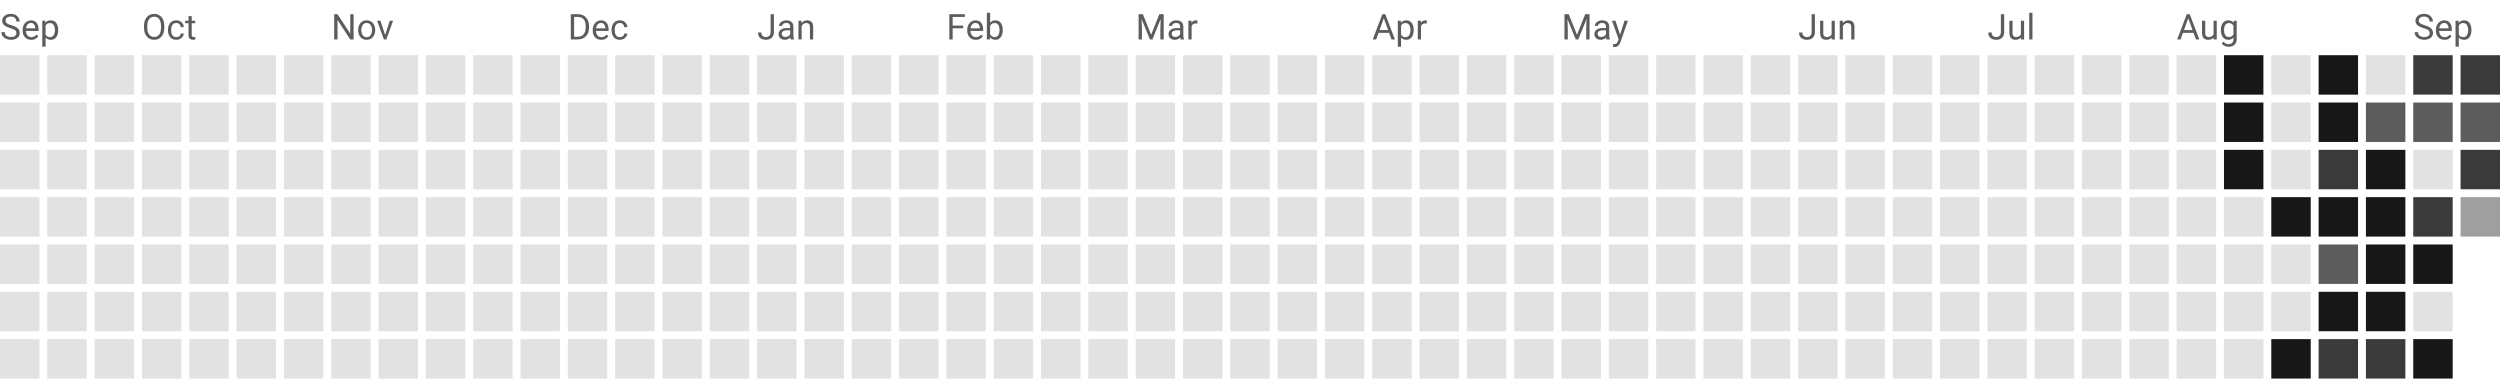
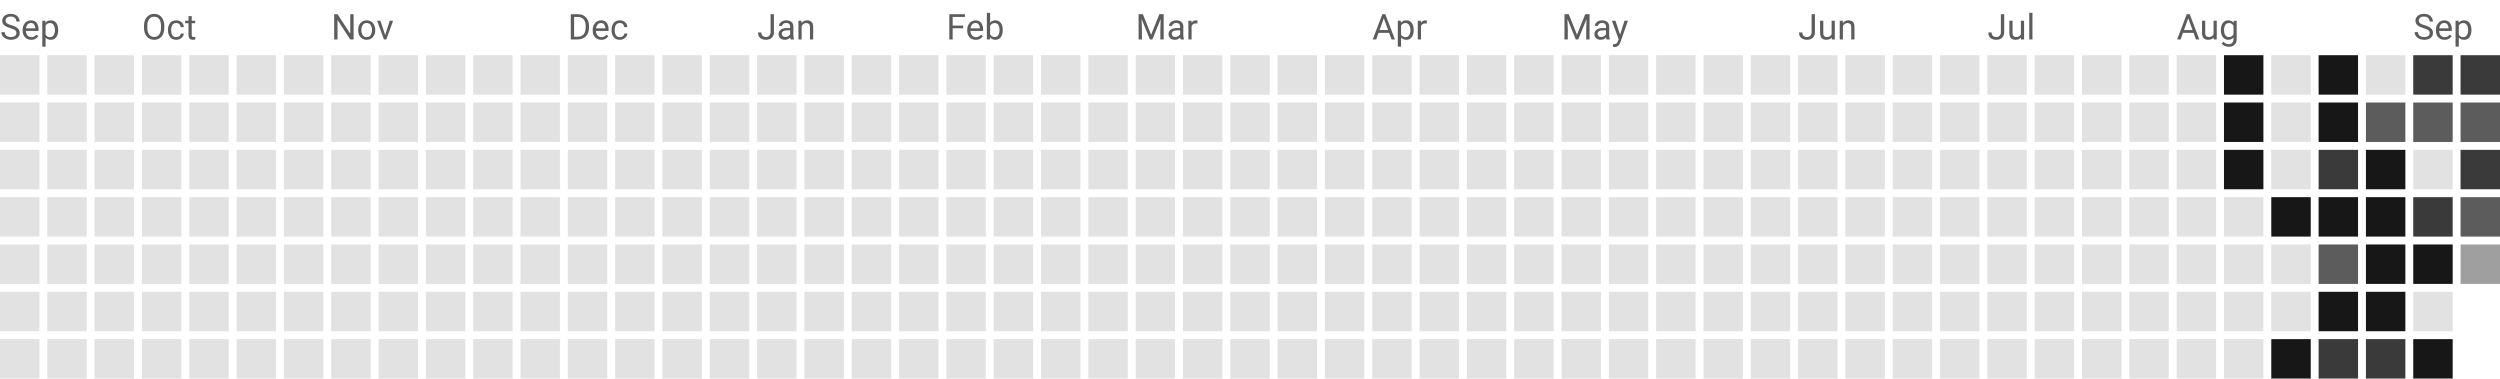
<svg xmlns="http://www.w3.org/2000/svg" width="634" height="96" viewBox="0 0 634 96" role="img">
  <text x="0" y="10" font-family="-apple-system,BlinkMacSystemFont,'Segoe UI',Roboto,Helvetica,Arial,sans-serif" font-size="9" fill="#5c5c5c">Sep</text>
  <text x="36" y="10" font-family="-apple-system,BlinkMacSystemFont,'Segoe UI',Roboto,Helvetica,Arial,sans-serif" font-size="9" fill="#5c5c5c">Oct</text>
  <text x="84" y="10" font-family="-apple-system,BlinkMacSystemFont,'Segoe UI',Roboto,Helvetica,Arial,sans-serif" font-size="9" fill="#5c5c5c">Nov</text>
  <text x="144" y="10" font-family="-apple-system,BlinkMacSystemFont,'Segoe UI',Roboto,Helvetica,Arial,sans-serif" font-size="9" fill="#5c5c5c">Dec</text>
  <text x="192" y="10" font-family="-apple-system,BlinkMacSystemFont,'Segoe UI',Roboto,Helvetica,Arial,sans-serif" font-size="9" fill="#5c5c5c">Jan</text>
  <text x="240" y="10" font-family="-apple-system,BlinkMacSystemFont,'Segoe UI',Roboto,Helvetica,Arial,sans-serif" font-size="9" fill="#5c5c5c">Feb</text>
  <text x="288" y="10" font-family="-apple-system,BlinkMacSystemFont,'Segoe UI',Roboto,Helvetica,Arial,sans-serif" font-size="9" fill="#5c5c5c">Mar</text>
  <text x="348" y="10" font-family="-apple-system,BlinkMacSystemFont,'Segoe UI',Roboto,Helvetica,Arial,sans-serif" font-size="9" fill="#5c5c5c">Apr</text>
  <text x="396" y="10" font-family="-apple-system,BlinkMacSystemFont,'Segoe UI',Roboto,Helvetica,Arial,sans-serif" font-size="9" fill="#5c5c5c">May</text>
  <text x="456" y="10" font-family="-apple-system,BlinkMacSystemFont,'Segoe UI',Roboto,Helvetica,Arial,sans-serif" font-size="9" fill="#5c5c5c">Jun</text>
  <text x="504" y="10" font-family="-apple-system,BlinkMacSystemFont,'Segoe UI',Roboto,Helvetica,Arial,sans-serif" font-size="9" fill="#5c5c5c">Jul</text>
  <text x="552" y="10" font-family="-apple-system,BlinkMacSystemFont,'Segoe UI',Roboto,Helvetica,Arial,sans-serif" font-size="9" fill="#5c5c5c">Aug</text>
  <text x="612" y="10" font-family="-apple-system,BlinkMacSystemFont,'Segoe UI',Roboto,Helvetica,Arial,sans-serif" font-size="9" fill="#5c5c5c">Sep</text>
  <rect x="0" y="14" width="10" height="10" fill="#e2e2e2" />
  <rect x="0" y="26" width="10" height="10" fill="#e2e2e2" />
  <rect x="0" y="38" width="10" height="10" fill="#e2e2e2" />
  <rect x="0" y="50" width="10" height="10" fill="#e2e2e2" />
  <rect x="0" y="62" width="10" height="10" fill="#e2e2e2" />
  <rect x="0" y="74" width="10" height="10" fill="#e2e2e2" />
  <rect x="0" y="86" width="10" height="10" fill="#e2e2e2" />
  <rect x="12" y="14" width="10" height="10" fill="#e2e2e2" />
  <rect x="12" y="26" width="10" height="10" fill="#e2e2e2" />
  <rect x="12" y="38" width="10" height="10" fill="#e2e2e2" />
  <rect x="12" y="50" width="10" height="10" fill="#e2e2e2" />
  <rect x="12" y="62" width="10" height="10" fill="#e2e2e2" />
  <rect x="12" y="74" width="10" height="10" fill="#e2e2e2" />
  <rect x="12" y="86" width="10" height="10" fill="#e2e2e2" />
  <rect x="24" y="14" width="10" height="10" fill="#e2e2e2" />
  <rect x="24" y="26" width="10" height="10" fill="#e2e2e2" />
  <rect x="24" y="38" width="10" height="10" fill="#e2e2e2" />
  <rect x="24" y="50" width="10" height="10" fill="#e2e2e2" />
  <rect x="24" y="62" width="10" height="10" fill="#e2e2e2" />
  <rect x="24" y="74" width="10" height="10" fill="#e2e2e2" />
  <rect x="24" y="86" width="10" height="10" fill="#e2e2e2" />
  <rect x="36" y="14" width="10" height="10" fill="#e2e2e2" />
  <rect x="36" y="26" width="10" height="10" fill="#e2e2e2" />
  <rect x="36" y="38" width="10" height="10" fill="#e2e2e2" />
  <rect x="36" y="50" width="10" height="10" fill="#e2e2e2" />
  <rect x="36" y="62" width="10" height="10" fill="#e2e2e2" />
  <rect x="36" y="74" width="10" height="10" fill="#e2e2e2" />
  <rect x="36" y="86" width="10" height="10" fill="#e2e2e2" />
  <rect x="48" y="14" width="10" height="10" fill="#e2e2e2" />
  <rect x="48" y="26" width="10" height="10" fill="#e2e2e2" />
  <rect x="48" y="38" width="10" height="10" fill="#e2e2e2" />
  <rect x="48" y="50" width="10" height="10" fill="#e2e2e2" />
  <rect x="48" y="62" width="10" height="10" fill="#e2e2e2" />
  <rect x="48" y="74" width="10" height="10" fill="#e2e2e2" />
  <rect x="48" y="86" width="10" height="10" fill="#e2e2e2" />
  <rect x="60" y="14" width="10" height="10" fill="#e2e2e2" />
  <rect x="60" y="26" width="10" height="10" fill="#e2e2e2" />
  <rect x="60" y="38" width="10" height="10" fill="#e2e2e2" />
  <rect x="60" y="50" width="10" height="10" fill="#e2e2e2" />
  <rect x="60" y="62" width="10" height="10" fill="#e2e2e2" />
  <rect x="60" y="74" width="10" height="10" fill="#e2e2e2" />
  <rect x="60" y="86" width="10" height="10" fill="#e2e2e2" />
  <rect x="72" y="14" width="10" height="10" fill="#e2e2e2" />
  <rect x="72" y="26" width="10" height="10" fill="#e2e2e2" />
  <rect x="72" y="38" width="10" height="10" fill="#e2e2e2" />
  <rect x="72" y="50" width="10" height="10" fill="#e2e2e2" />
  <rect x="72" y="62" width="10" height="10" fill="#e2e2e2" />
  <rect x="72" y="74" width="10" height="10" fill="#e2e2e2" />
  <rect x="72" y="86" width="10" height="10" fill="#e2e2e2" />
  <rect x="84" y="14" width="10" height="10" fill="#e2e2e2" />
  <rect x="84" y="26" width="10" height="10" fill="#e2e2e2" />
  <rect x="84" y="38" width="10" height="10" fill="#e2e2e2" />
  <rect x="84" y="50" width="10" height="10" fill="#e2e2e2" />
  <rect x="84" y="62" width="10" height="10" fill="#e2e2e2" />
  <rect x="84" y="74" width="10" height="10" fill="#e2e2e2" />
  <rect x="84" y="86" width="10" height="10" fill="#e2e2e2" />
  <rect x="96" y="14" width="10" height="10" fill="#e2e2e2" />
  <rect x="96" y="26" width="10" height="10" fill="#e2e2e2" />
  <rect x="96" y="38" width="10" height="10" fill="#e2e2e2" />
  <rect x="96" y="50" width="10" height="10" fill="#e2e2e2" />
  <rect x="96" y="62" width="10" height="10" fill="#e2e2e2" />
  <rect x="96" y="74" width="10" height="10" fill="#e2e2e2" />
  <rect x="96" y="86" width="10" height="10" fill="#e2e2e2" />
  <rect x="108" y="14" width="10" height="10" fill="#e2e2e2" />
  <rect x="108" y="26" width="10" height="10" fill="#e2e2e2" />
  <rect x="108" y="38" width="10" height="10" fill="#e2e2e2" />
  <rect x="108" y="50" width="10" height="10" fill="#e2e2e2" />
  <rect x="108" y="62" width="10" height="10" fill="#e2e2e2" />
  <rect x="108" y="74" width="10" height="10" fill="#e2e2e2" />
  <rect x="108" y="86" width="10" height="10" fill="#e2e2e2" />
  <rect x="120" y="14" width="10" height="10" fill="#e2e2e2" />
  <rect x="120" y="26" width="10" height="10" fill="#e2e2e2" />
  <rect x="120" y="38" width="10" height="10" fill="#e2e2e2" />
  <rect x="120" y="50" width="10" height="10" fill="#e2e2e2" />
  <rect x="120" y="62" width="10" height="10" fill="#e2e2e2" />
  <rect x="120" y="74" width="10" height="10" fill="#e2e2e2" />
  <rect x="120" y="86" width="10" height="10" fill="#e2e2e2" />
  <rect x="132" y="14" width="10" height="10" fill="#e2e2e2" />
  <rect x="132" y="26" width="10" height="10" fill="#e2e2e2" />
  <rect x="132" y="38" width="10" height="10" fill="#e2e2e2" />
  <rect x="132" y="50" width="10" height="10" fill="#e2e2e2" />
  <rect x="132" y="62" width="10" height="10" fill="#e2e2e2" />
  <rect x="132" y="74" width="10" height="10" fill="#e2e2e2" />
  <rect x="132" y="86" width="10" height="10" fill="#e2e2e2" />
  <rect x="144" y="14" width="10" height="10" fill="#e2e2e2" />
  <rect x="144" y="26" width="10" height="10" fill="#e2e2e2" />
  <rect x="144" y="38" width="10" height="10" fill="#e2e2e2" />
  <rect x="144" y="50" width="10" height="10" fill="#e2e2e2" />
  <rect x="144" y="62" width="10" height="10" fill="#e2e2e2" />
  <rect x="144" y="74" width="10" height="10" fill="#e2e2e2" />
  <rect x="144" y="86" width="10" height="10" fill="#e2e2e2" />
  <rect x="156" y="14" width="10" height="10" fill="#e2e2e2" />
  <rect x="156" y="26" width="10" height="10" fill="#e2e2e2" />
  <rect x="156" y="38" width="10" height="10" fill="#e2e2e2" />
  <rect x="156" y="50" width="10" height="10" fill="#e2e2e2" />
  <rect x="156" y="62" width="10" height="10" fill="#e2e2e2" />
  <rect x="156" y="74" width="10" height="10" fill="#e2e2e2" />
  <rect x="156" y="86" width="10" height="10" fill="#e2e2e2" />
  <rect x="168" y="14" width="10" height="10" fill="#e2e2e2" />
  <rect x="168" y="26" width="10" height="10" fill="#e2e2e2" />
  <rect x="168" y="38" width="10" height="10" fill="#e2e2e2" />
  <rect x="168" y="50" width="10" height="10" fill="#e2e2e2" />
  <rect x="168" y="62" width="10" height="10" fill="#e2e2e2" />
  <rect x="168" y="74" width="10" height="10" fill="#e2e2e2" />
  <rect x="168" y="86" width="10" height="10" fill="#e2e2e2" />
  <rect x="180" y="14" width="10" height="10" fill="#e2e2e2" />
  <rect x="180" y="26" width="10" height="10" fill="#e2e2e2" />
  <rect x="180" y="38" width="10" height="10" fill="#e2e2e2" />
  <rect x="180" y="50" width="10" height="10" fill="#e2e2e2" />
  <rect x="180" y="62" width="10" height="10" fill="#e2e2e2" />
  <rect x="180" y="74" width="10" height="10" fill="#e2e2e2" />
  <rect x="180" y="86" width="10" height="10" fill="#e2e2e2" />
  <rect x="192" y="14" width="10" height="10" fill="#e2e2e2" />
  <rect x="192" y="26" width="10" height="10" fill="#e2e2e2" />
  <rect x="192" y="38" width="10" height="10" fill="#e2e2e2" />
  <rect x="192" y="50" width="10" height="10" fill="#e2e2e2" />
  <rect x="192" y="62" width="10" height="10" fill="#e2e2e2" />
  <rect x="192" y="74" width="10" height="10" fill="#e2e2e2" />
  <rect x="192" y="86" width="10" height="10" fill="#e2e2e2" />
  <rect x="204" y="14" width="10" height="10" fill="#e2e2e2" />
  <rect x="204" y="26" width="10" height="10" fill="#e2e2e2" />
  <rect x="204" y="38" width="10" height="10" fill="#e2e2e2" />
  <rect x="204" y="50" width="10" height="10" fill="#e2e2e2" />
  <rect x="204" y="62" width="10" height="10" fill="#e2e2e2" />
  <rect x="204" y="74" width="10" height="10" fill="#e2e2e2" />
  <rect x="204" y="86" width="10" height="10" fill="#e2e2e2" />
  <rect x="216" y="14" width="10" height="10" fill="#e2e2e2" />
  <rect x="216" y="26" width="10" height="10" fill="#e2e2e2" />
  <rect x="216" y="38" width="10" height="10" fill="#e2e2e2" />
  <rect x="216" y="50" width="10" height="10" fill="#e2e2e2" />
  <rect x="216" y="62" width="10" height="10" fill="#e2e2e2" />
  <rect x="216" y="74" width="10" height="10" fill="#e2e2e2" />
  <rect x="216" y="86" width="10" height="10" fill="#e2e2e2" />
  <rect x="228" y="14" width="10" height="10" fill="#e2e2e2" />
  <rect x="228" y="26" width="10" height="10" fill="#e2e2e2" />
  <rect x="228" y="38" width="10" height="10" fill="#e2e2e2" />
  <rect x="228" y="50" width="10" height="10" fill="#e2e2e2" />
  <rect x="228" y="62" width="10" height="10" fill="#e2e2e2" />
  <rect x="228" y="74" width="10" height="10" fill="#e2e2e2" />
  <rect x="228" y="86" width="10" height="10" fill="#e2e2e2" />
  <rect x="240" y="14" width="10" height="10" fill="#e2e2e2" />
  <rect x="240" y="26" width="10" height="10" fill="#e2e2e2" />
  <rect x="240" y="38" width="10" height="10" fill="#e2e2e2" />
  <rect x="240" y="50" width="10" height="10" fill="#e2e2e2" />
  <rect x="240" y="62" width="10" height="10" fill="#e2e2e2" />
  <rect x="240" y="74" width="10" height="10" fill="#e2e2e2" />
  <rect x="240" y="86" width="10" height="10" fill="#e2e2e2" />
  <rect x="252" y="14" width="10" height="10" fill="#e2e2e2" />
  <rect x="252" y="26" width="10" height="10" fill="#e2e2e2" />
  <rect x="252" y="38" width="10" height="10" fill="#e2e2e2" />
  <rect x="252" y="50" width="10" height="10" fill="#e2e2e2" />
  <rect x="252" y="62" width="10" height="10" fill="#e2e2e2" />
  <rect x="252" y="74" width="10" height="10" fill="#e2e2e2" />
  <rect x="252" y="86" width="10" height="10" fill="#e2e2e2" />
  <rect x="264" y="14" width="10" height="10" fill="#e2e2e2" />
  <rect x="264" y="26" width="10" height="10" fill="#e2e2e2" />
  <rect x="264" y="38" width="10" height="10" fill="#e2e2e2" />
  <rect x="264" y="50" width="10" height="10" fill="#e2e2e2" />
  <rect x="264" y="62" width="10" height="10" fill="#e2e2e2" />
  <rect x="264" y="74" width="10" height="10" fill="#e2e2e2" />
  <rect x="264" y="86" width="10" height="10" fill="#e2e2e2" />
  <rect x="276" y="14" width="10" height="10" fill="#e2e2e2" />
  <rect x="276" y="26" width="10" height="10" fill="#e2e2e2" />
  <rect x="276" y="38" width="10" height="10" fill="#e2e2e2" />
  <rect x="276" y="50" width="10" height="10" fill="#e2e2e2" />
  <rect x="276" y="62" width="10" height="10" fill="#e2e2e2" />
  <rect x="276" y="74" width="10" height="10" fill="#e2e2e2" />
  <rect x="276" y="86" width="10" height="10" fill="#e2e2e2" />
  <rect x="288" y="14" width="10" height="10" fill="#e2e2e2" />
  <rect x="288" y="26" width="10" height="10" fill="#e2e2e2" />
  <rect x="288" y="38" width="10" height="10" fill="#e2e2e2" />
  <rect x="288" y="50" width="10" height="10" fill="#e2e2e2" />
  <rect x="288" y="62" width="10" height="10" fill="#e2e2e2" />
  <rect x="288" y="74" width="10" height="10" fill="#e2e2e2" />
  <rect x="288" y="86" width="10" height="10" fill="#e2e2e2" />
  <rect x="300" y="14" width="10" height="10" fill="#e2e2e2" />
  <rect x="300" y="26" width="10" height="10" fill="#e2e2e2" />
  <rect x="300" y="38" width="10" height="10" fill="#e2e2e2" />
  <rect x="300" y="50" width="10" height="10" fill="#e2e2e2" />
  <rect x="300" y="62" width="10" height="10" fill="#e2e2e2" />
  <rect x="300" y="74" width="10" height="10" fill="#e2e2e2" />
  <rect x="300" y="86" width="10" height="10" fill="#e2e2e2" />
  <rect x="312" y="14" width="10" height="10" fill="#e2e2e2" />
  <rect x="312" y="26" width="10" height="10" fill="#e2e2e2" />
  <rect x="312" y="38" width="10" height="10" fill="#e2e2e2" />
  <rect x="312" y="50" width="10" height="10" fill="#e2e2e2" />
  <rect x="312" y="62" width="10" height="10" fill="#e2e2e2" />
  <rect x="312" y="74" width="10" height="10" fill="#e2e2e2" />
  <rect x="312" y="86" width="10" height="10" fill="#e2e2e2" />
  <rect x="324" y="14" width="10" height="10" fill="#e2e2e2" />
  <rect x="324" y="26" width="10" height="10" fill="#e2e2e2" />
  <rect x="324" y="38" width="10" height="10" fill="#e2e2e2" />
  <rect x="324" y="50" width="10" height="10" fill="#e2e2e2" />
  <rect x="324" y="62" width="10" height="10" fill="#e2e2e2" />
  <rect x="324" y="74" width="10" height="10" fill="#e2e2e2" />
  <rect x="324" y="86" width="10" height="10" fill="#e2e2e2" />
  <rect x="336" y="14" width="10" height="10" fill="#e2e2e2" />
  <rect x="336" y="26" width="10" height="10" fill="#e2e2e2" />
  <rect x="336" y="38" width="10" height="10" fill="#e2e2e2" />
  <rect x="336" y="50" width="10" height="10" fill="#e2e2e2" />
  <rect x="336" y="62" width="10" height="10" fill="#e2e2e2" />
  <rect x="336" y="74" width="10" height="10" fill="#e2e2e2" />
  <rect x="336" y="86" width="10" height="10" fill="#e2e2e2" />
  <rect x="348" y="14" width="10" height="10" fill="#e2e2e2" />
  <rect x="348" y="26" width="10" height="10" fill="#e2e2e2" />
  <rect x="348" y="38" width="10" height="10" fill="#e2e2e2" />
  <rect x="348" y="50" width="10" height="10" fill="#e2e2e2" />
  <rect x="348" y="62" width="10" height="10" fill="#e2e2e2" />
  <rect x="348" y="74" width="10" height="10" fill="#e2e2e2" />
  <rect x="348" y="86" width="10" height="10" fill="#e2e2e2" />
  <rect x="360" y="14" width="10" height="10" fill="#e2e2e2" />
  <rect x="360" y="26" width="10" height="10" fill="#e2e2e2" />
  <rect x="360" y="38" width="10" height="10" fill="#e2e2e2" />
  <rect x="360" y="50" width="10" height="10" fill="#e2e2e2" />
  <rect x="360" y="62" width="10" height="10" fill="#e2e2e2" />
  <rect x="360" y="74" width="10" height="10" fill="#e2e2e2" />
  <rect x="360" y="86" width="10" height="10" fill="#e2e2e2" />
  <rect x="372" y="14" width="10" height="10" fill="#e2e2e2" />
  <rect x="372" y="26" width="10" height="10" fill="#e2e2e2" />
  <rect x="372" y="38" width="10" height="10" fill="#e2e2e2" />
  <rect x="372" y="50" width="10" height="10" fill="#e2e2e2" />
  <rect x="372" y="62" width="10" height="10" fill="#e2e2e2" />
  <rect x="372" y="74" width="10" height="10" fill="#e2e2e2" />
  <rect x="372" y="86" width="10" height="10" fill="#e2e2e2" />
  <rect x="384" y="14" width="10" height="10" fill="#e2e2e2" />
  <rect x="384" y="26" width="10" height="10" fill="#e2e2e2" />
  <rect x="384" y="38" width="10" height="10" fill="#e2e2e2" />
  <rect x="384" y="50" width="10" height="10" fill="#e2e2e2" />
  <rect x="384" y="62" width="10" height="10" fill="#e2e2e2" />
  <rect x="384" y="74" width="10" height="10" fill="#e2e2e2" />
  <rect x="384" y="86" width="10" height="10" fill="#e2e2e2" />
  <rect x="396" y="14" width="10" height="10" fill="#e2e2e2" />
  <rect x="396" y="26" width="10" height="10" fill="#e2e2e2" />
  <rect x="396" y="38" width="10" height="10" fill="#e2e2e2" />
  <rect x="396" y="50" width="10" height="10" fill="#e2e2e2" />
  <rect x="396" y="62" width="10" height="10" fill="#e2e2e2" />
  <rect x="396" y="74" width="10" height="10" fill="#e2e2e2" />
  <rect x="396" y="86" width="10" height="10" fill="#e2e2e2" />
  <rect x="408" y="14" width="10" height="10" fill="#e2e2e2" />
  <rect x="408" y="26" width="10" height="10" fill="#e2e2e2" />
  <rect x="408" y="38" width="10" height="10" fill="#e2e2e2" />
  <rect x="408" y="50" width="10" height="10" fill="#e2e2e2" />
  <rect x="408" y="62" width="10" height="10" fill="#e2e2e2" />
  <rect x="408" y="74" width="10" height="10" fill="#e2e2e2" />
  <rect x="408" y="86" width="10" height="10" fill="#e2e2e2" />
  <rect x="420" y="14" width="10" height="10" fill="#e2e2e2" />
  <rect x="420" y="26" width="10" height="10" fill="#e2e2e2" />
  <rect x="420" y="38" width="10" height="10" fill="#e2e2e2" />
  <rect x="420" y="50" width="10" height="10" fill="#e2e2e2" />
  <rect x="420" y="62" width="10" height="10" fill="#e2e2e2" />
  <rect x="420" y="74" width="10" height="10" fill="#e2e2e2" />
  <rect x="420" y="86" width="10" height="10" fill="#e2e2e2" />
  <rect x="432" y="14" width="10" height="10" fill="#e2e2e2" />
  <rect x="432" y="26" width="10" height="10" fill="#e2e2e2" />
  <rect x="432" y="38" width="10" height="10" fill="#e2e2e2" />
  <rect x="432" y="50" width="10" height="10" fill="#e2e2e2" />
  <rect x="432" y="62" width="10" height="10" fill="#e2e2e2" />
  <rect x="432" y="74" width="10" height="10" fill="#e2e2e2" />
  <rect x="432" y="86" width="10" height="10" fill="#e2e2e2" />
  <rect x="444" y="14" width="10" height="10" fill="#e2e2e2" />
  <rect x="444" y="26" width="10" height="10" fill="#e2e2e2" />
  <rect x="444" y="38" width="10" height="10" fill="#e2e2e2" />
  <rect x="444" y="50" width="10" height="10" fill="#e2e2e2" />
  <rect x="444" y="62" width="10" height="10" fill="#e2e2e2" />
  <rect x="444" y="74" width="10" height="10" fill="#e2e2e2" />
  <rect x="444" y="86" width="10" height="10" fill="#e2e2e2" />
  <rect x="456" y="14" width="10" height="10" fill="#e2e2e2" />
  <rect x="456" y="26" width="10" height="10" fill="#e2e2e2" />
  <rect x="456" y="38" width="10" height="10" fill="#e2e2e2" />
  <rect x="456" y="50" width="10" height="10" fill="#e2e2e2" />
  <rect x="456" y="62" width="10" height="10" fill="#e2e2e2" />
  <rect x="456" y="74" width="10" height="10" fill="#e2e2e2" />
  <rect x="456" y="86" width="10" height="10" fill="#e2e2e2" />
  <rect x="468" y="14" width="10" height="10" fill="#e2e2e2" />
  <rect x="468" y="26" width="10" height="10" fill="#e2e2e2" />
  <rect x="468" y="38" width="10" height="10" fill="#e2e2e2" />
  <rect x="468" y="50" width="10" height="10" fill="#e2e2e2" />
  <rect x="468" y="62" width="10" height="10" fill="#e2e2e2" />
  <rect x="468" y="74" width="10" height="10" fill="#e2e2e2" />
  <rect x="468" y="86" width="10" height="10" fill="#e2e2e2" />
  <rect x="480" y="14" width="10" height="10" fill="#e2e2e2" />
  <rect x="480" y="26" width="10" height="10" fill="#e2e2e2" />
  <rect x="480" y="38" width="10" height="10" fill="#e2e2e2" />
  <rect x="480" y="50" width="10" height="10" fill="#e2e2e2" />
  <rect x="480" y="62" width="10" height="10" fill="#e2e2e2" />
  <rect x="480" y="74" width="10" height="10" fill="#e2e2e2" />
  <rect x="480" y="86" width="10" height="10" fill="#e2e2e2" />
  <rect x="492" y="14" width="10" height="10" fill="#e2e2e2" />
  <rect x="492" y="26" width="10" height="10" fill="#e2e2e2" />
  <rect x="492" y="38" width="10" height="10" fill="#e2e2e2" />
  <rect x="492" y="50" width="10" height="10" fill="#e2e2e2" />
  <rect x="492" y="62" width="10" height="10" fill="#e2e2e2" />
  <rect x="492" y="74" width="10" height="10" fill="#e2e2e2" />
  <rect x="492" y="86" width="10" height="10" fill="#e2e2e2" />
  <rect x="504" y="14" width="10" height="10" fill="#e2e2e2" />
  <rect x="504" y="26" width="10" height="10" fill="#e2e2e2" />
  <rect x="504" y="38" width="10" height="10" fill="#e2e2e2" />
  <rect x="504" y="50" width="10" height="10" fill="#e2e2e2" />
  <rect x="504" y="62" width="10" height="10" fill="#e2e2e2" />
  <rect x="504" y="74" width="10" height="10" fill="#e2e2e2" />
  <rect x="504" y="86" width="10" height="10" fill="#e2e2e2" />
  <rect x="516" y="14" width="10" height="10" fill="#e2e2e2" />
  <rect x="516" y="26" width="10" height="10" fill="#e2e2e2" />
  <rect x="516" y="38" width="10" height="10" fill="#e2e2e2" />
  <rect x="516" y="50" width="10" height="10" fill="#e2e2e2" />
  <rect x="516" y="62" width="10" height="10" fill="#e2e2e2" />
  <rect x="516" y="74" width="10" height="10" fill="#e2e2e2" />
  <rect x="516" y="86" width="10" height="10" fill="#e2e2e2" />
  <rect x="528" y="14" width="10" height="10" fill="#e2e2e2" />
  <rect x="528" y="26" width="10" height="10" fill="#e2e2e2" />
  <rect x="528" y="38" width="10" height="10" fill="#e2e2e2" />
  <rect x="528" y="50" width="10" height="10" fill="#e2e2e2" />
  <rect x="528" y="62" width="10" height="10" fill="#e2e2e2" />
  <rect x="528" y="74" width="10" height="10" fill="#e2e2e2" />
  <rect x="528" y="86" width="10" height="10" fill="#e2e2e2" />
  <rect x="540" y="14" width="10" height="10" fill="#e2e2e2" />
  <rect x="540" y="26" width="10" height="10" fill="#e2e2e2" />
  <rect x="540" y="38" width="10" height="10" fill="#e2e2e2" />
  <rect x="540" y="50" width="10" height="10" fill="#e2e2e2" />
  <rect x="540" y="62" width="10" height="10" fill="#e2e2e2" />
  <rect x="540" y="74" width="10" height="10" fill="#e2e2e2" />
  <rect x="540" y="86" width="10" height="10" fill="#e2e2e2" />
  <rect x="552" y="14" width="10" height="10" fill="#e2e2e2" />
  <rect x="552" y="26" width="10" height="10" fill="#e2e2e2" />
  <rect x="552" y="38" width="10" height="10" fill="#e2e2e2" />
  <rect x="552" y="50" width="10" height="10" fill="#e2e2e2" />
  <rect x="552" y="62" width="10" height="10" fill="#e2e2e2" />
  <rect x="552" y="74" width="10" height="10" fill="#e2e2e2" />
  <rect x="552" y="86" width="10" height="10" fill="#e2e2e2" />
  <rect x="564" y="14" width="10" height="10" fill="#171717" />
  <rect x="564" y="26" width="10" height="10" fill="#171717" />
  <rect x="564" y="38" width="10" height="10" fill="#171717" />
  <rect x="564" y="50" width="10" height="10" fill="#e2e2e2" />
  <rect x="564" y="62" width="10" height="10" fill="#e2e2e2" />
  <rect x="564" y="74" width="10" height="10" fill="#e2e2e2" />
  <rect x="564" y="86" width="10" height="10" fill="#e2e2e2" />
  <rect x="576" y="14" width="10" height="10" fill="#e2e2e2" />
  <rect x="576" y="26" width="10" height="10" fill="#e2e2e2" />
  <rect x="576" y="38" width="10" height="10" fill="#e2e2e2" />
  <rect x="576" y="50" width="10" height="10" fill="#171717" />
  <rect x="576" y="62" width="10" height="10" fill="#e2e2e2" />
  <rect x="576" y="74" width="10" height="10" fill="#e2e2e2" />
  <rect x="576" y="86" width="10" height="10" fill="#171717" />
  <rect x="588" y="14" width="10" height="10" fill="#171717" />
  <rect x="588" y="26" width="10" height="10" fill="#171717" />
  <rect x="588" y="38" width="10" height="10" fill="#3a3a3a" />
  <rect x="588" y="50" width="10" height="10" fill="#171717" />
  <rect x="588" y="62" width="10" height="10" fill="#5c5c5c" />
  <rect x="588" y="74" width="10" height="10" fill="#171717" />
  <rect x="588" y="86" width="10" height="10" fill="#3a3a3a" />
  <rect x="600" y="14" width="10" height="10" fill="#e2e2e2" />
  <rect x="600" y="26" width="10" height="10" fill="#5c5c5c" />
  <rect x="600" y="38" width="10" height="10" fill="#171717" />
  <rect x="600" y="50" width="10" height="10" fill="#171717" />
  <rect x="600" y="62" width="10" height="10" fill="#171717" />
  <rect x="600" y="74" width="10" height="10" fill="#171717" />
  <rect x="600" y="86" width="10" height="10" fill="#3a3a3a" />
  <rect x="612" y="14" width="10" height="10" fill="#3a3a3a" />
  <rect x="612" y="26" width="10" height="10" fill="#5c5c5c" />
  <rect x="612" y="38" width="10" height="10" fill="#e2e2e2" />
  <rect x="612" y="50" width="10" height="10" fill="#3a3a3a" />
  <rect x="612" y="62" width="10" height="10" fill="#171717" />
  <rect x="612" y="74" width="10" height="10" fill="#e2e2e2" />
  <rect x="612" y="86" width="10" height="10" fill="#171717" />
  <rect x="624" y="14" width="10" height="10" fill="#3a3a3a" />
  <rect x="624" y="26" width="10" height="10" fill="#5c5c5c" />
  <rect x="624" y="38" width="10" height="10" fill="#3a3a3a" />
-   <rect x="624" y="50" width="10" height="10" fill="#9f9f9f" />
+   <rect x="624" y="50" width="10" height="10" fill="#5c5c5c" />
+   <rect x="624" y="62" width="10" height="10" fill="#9f9f9f" />
</svg>
